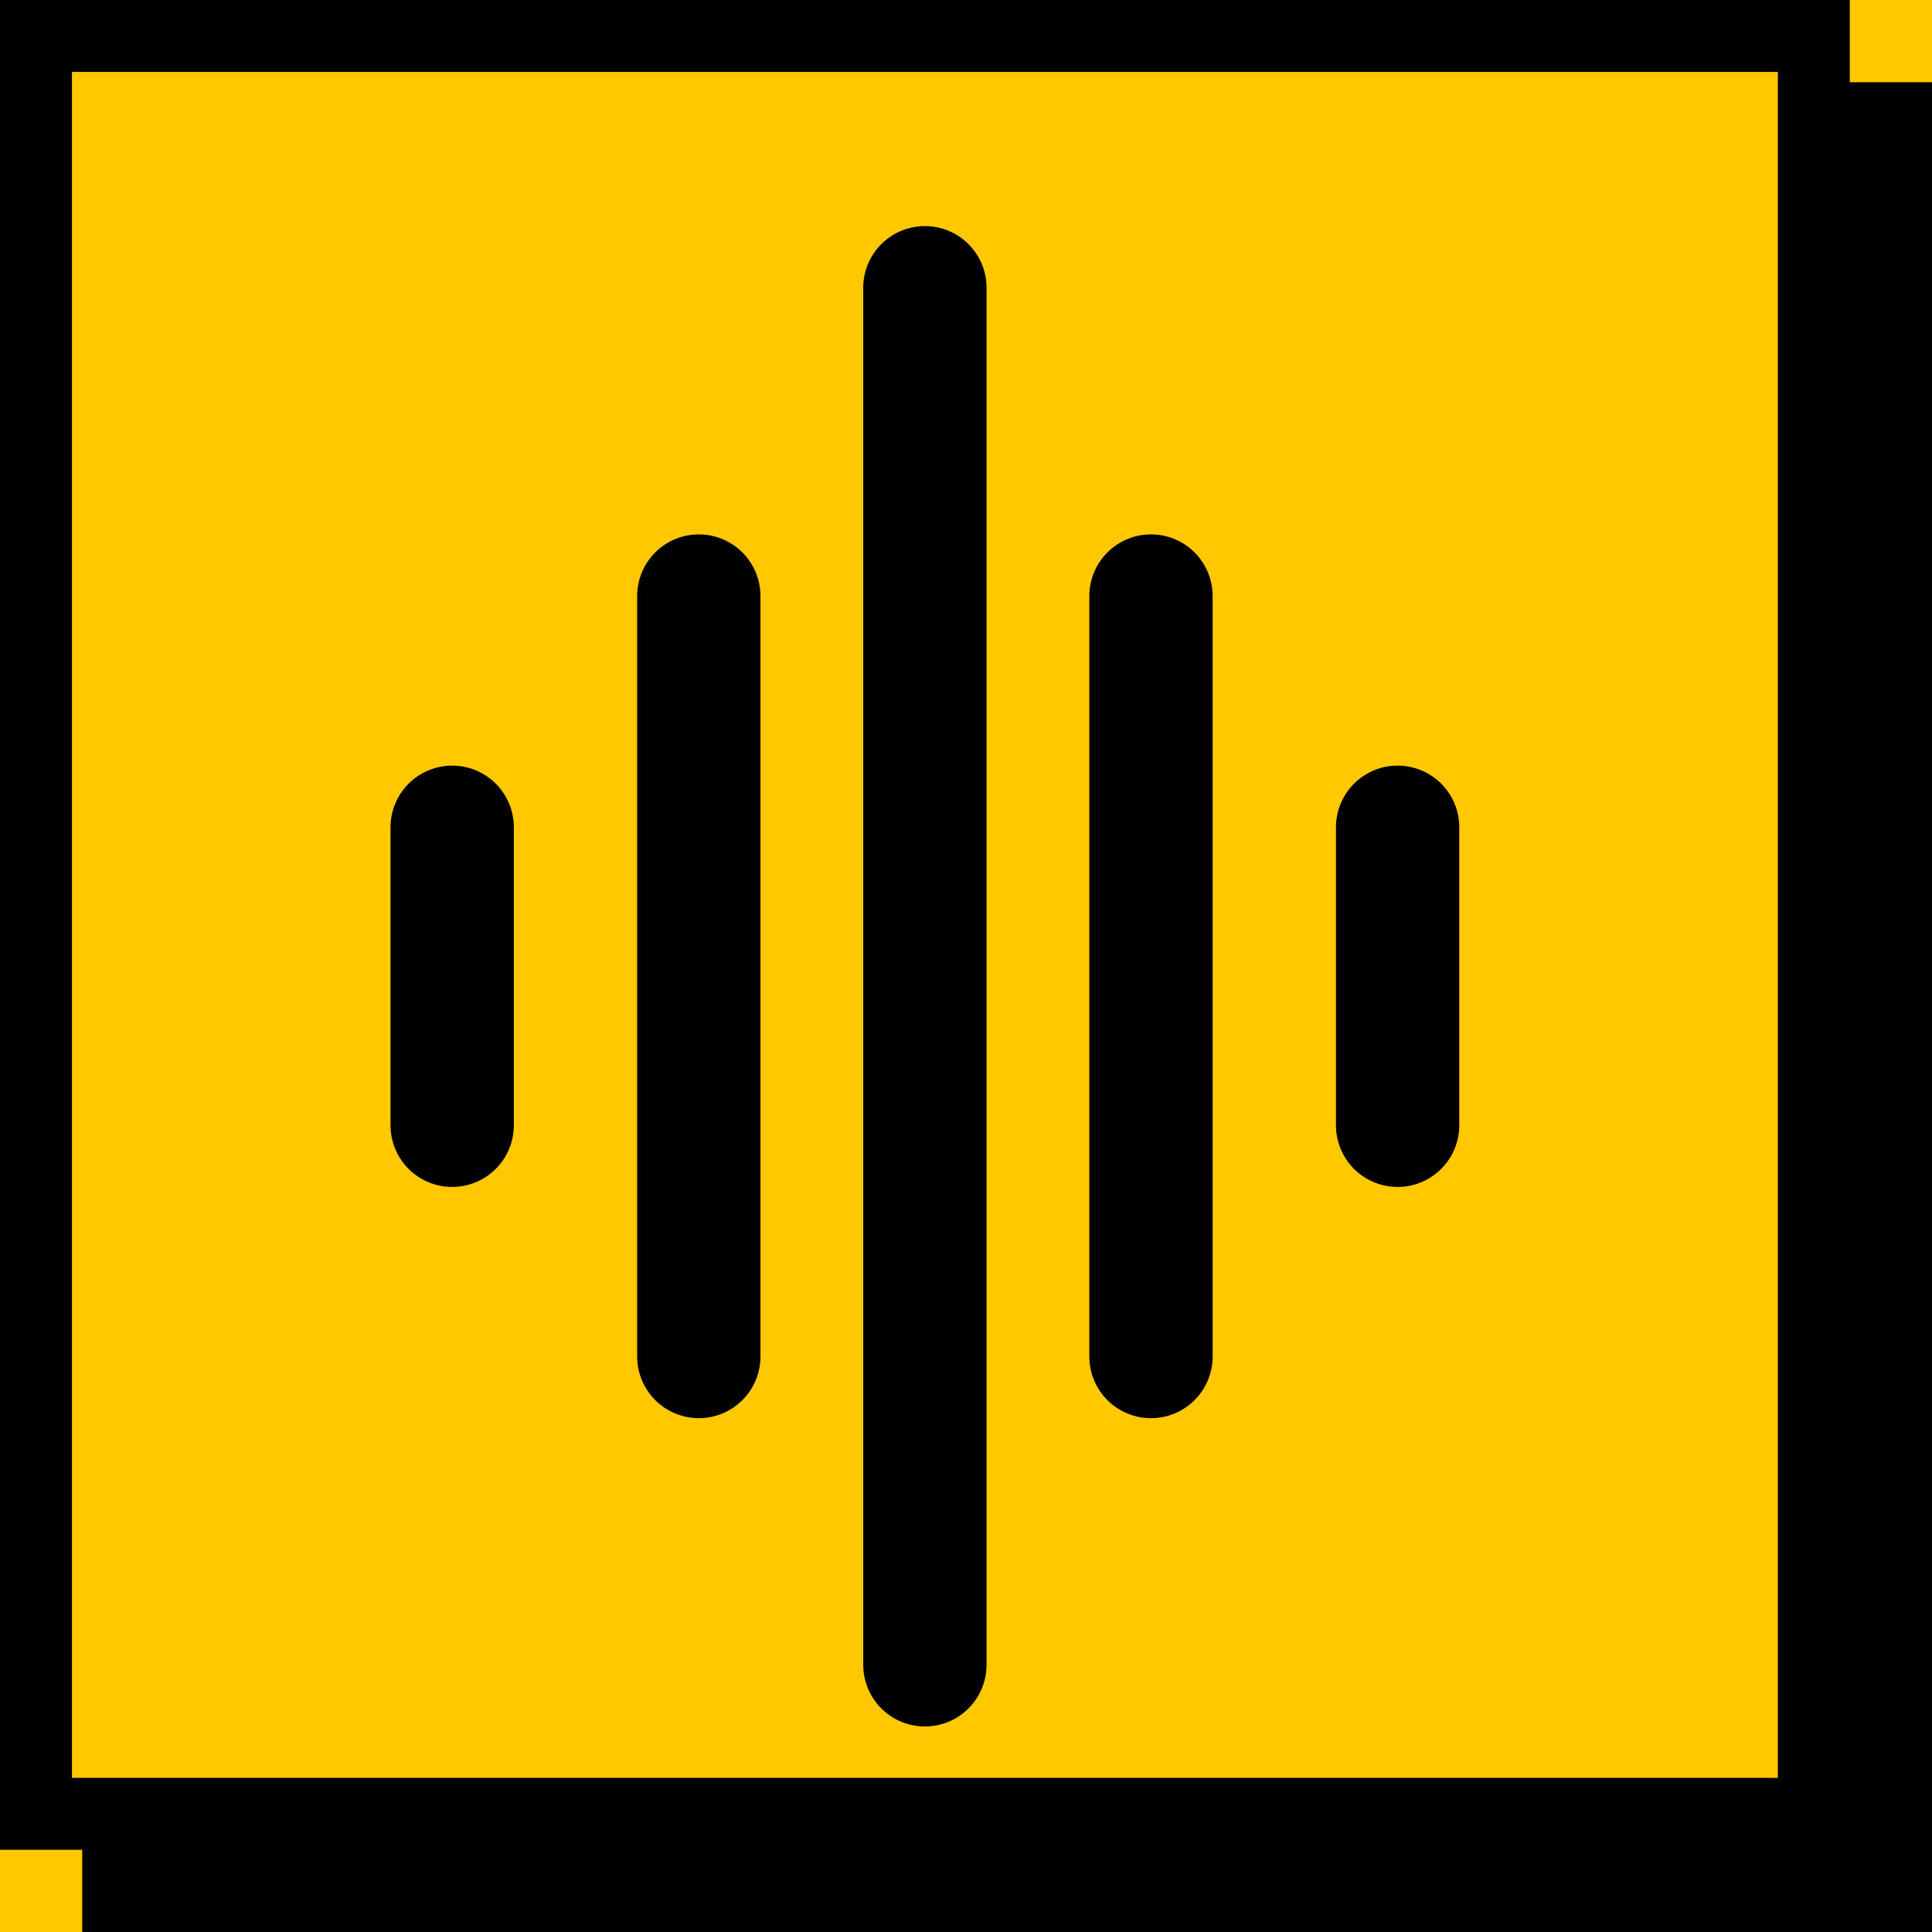
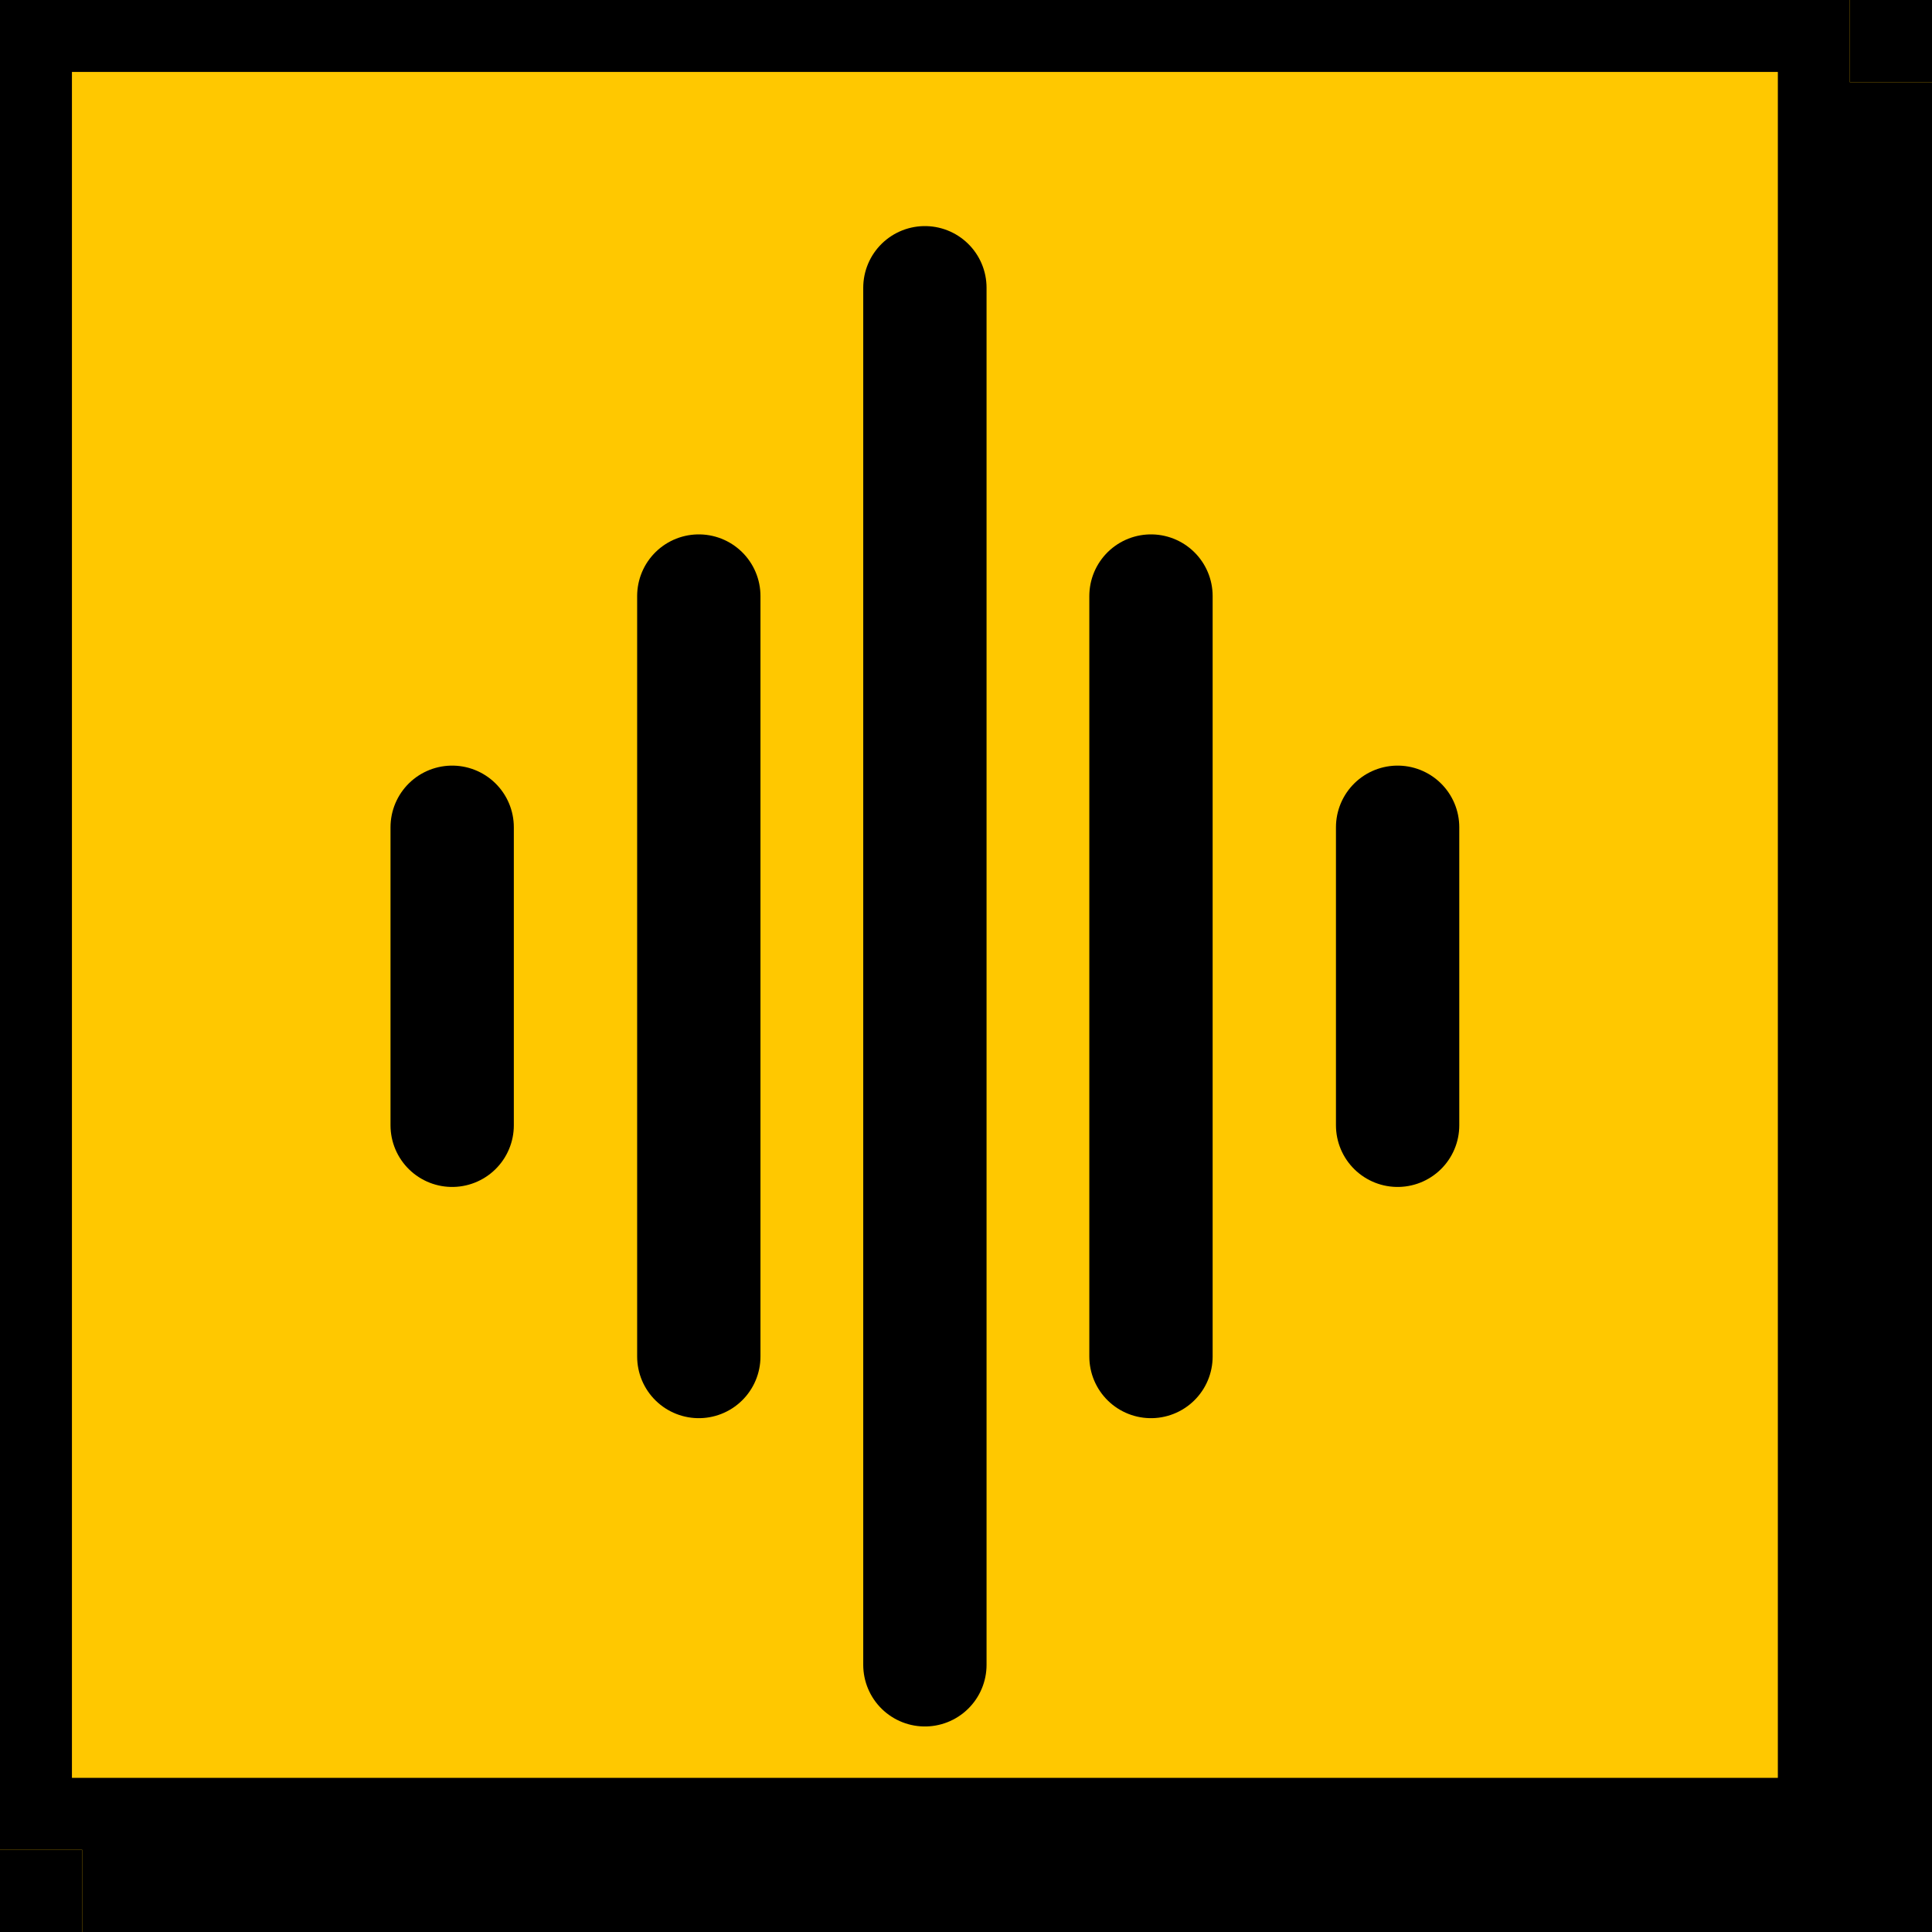
<svg xmlns="http://www.w3.org/2000/svg" viewBox="0 0 376 376" width="376" height="376">
  <rect x="0" y="0" width="376" height="376" fill="hsl(47,100%,50%)" />
  <rect x="16" y="16" width="360" height="360" fill="black" />
  <rect x="0" y="0" width="360" height="360" fill="black" />
+   <rect x="360" y="0" width="16" height="16" fill="black" />
+   <rect x="0" y="360" width="16" height="16" fill="black" />
  <rect x="14" y="14" width="332" height="332" fill="hsl(47,100%,50%)" />
  <line x1="88" y1="161" x2="88" y2="219" stroke="black" stroke-width="24" stroke-linecap="round" />
  <line x1="136" y1="116" x2="136" y2="264" stroke="black" stroke-width="24" stroke-linecap="round" />
  <line x1="180" y1="56" x2="180" y2="324" stroke="black" stroke-width="24" stroke-linecap="round" />
  <line x1="224" y1="116" x2="224" y2="264" stroke="black" stroke-width="24" stroke-linecap="round" />
  <line x1="272" y1="161" x2="272" y2="219" stroke="black" stroke-width="24" stroke-linecap="round" />
</svg>
